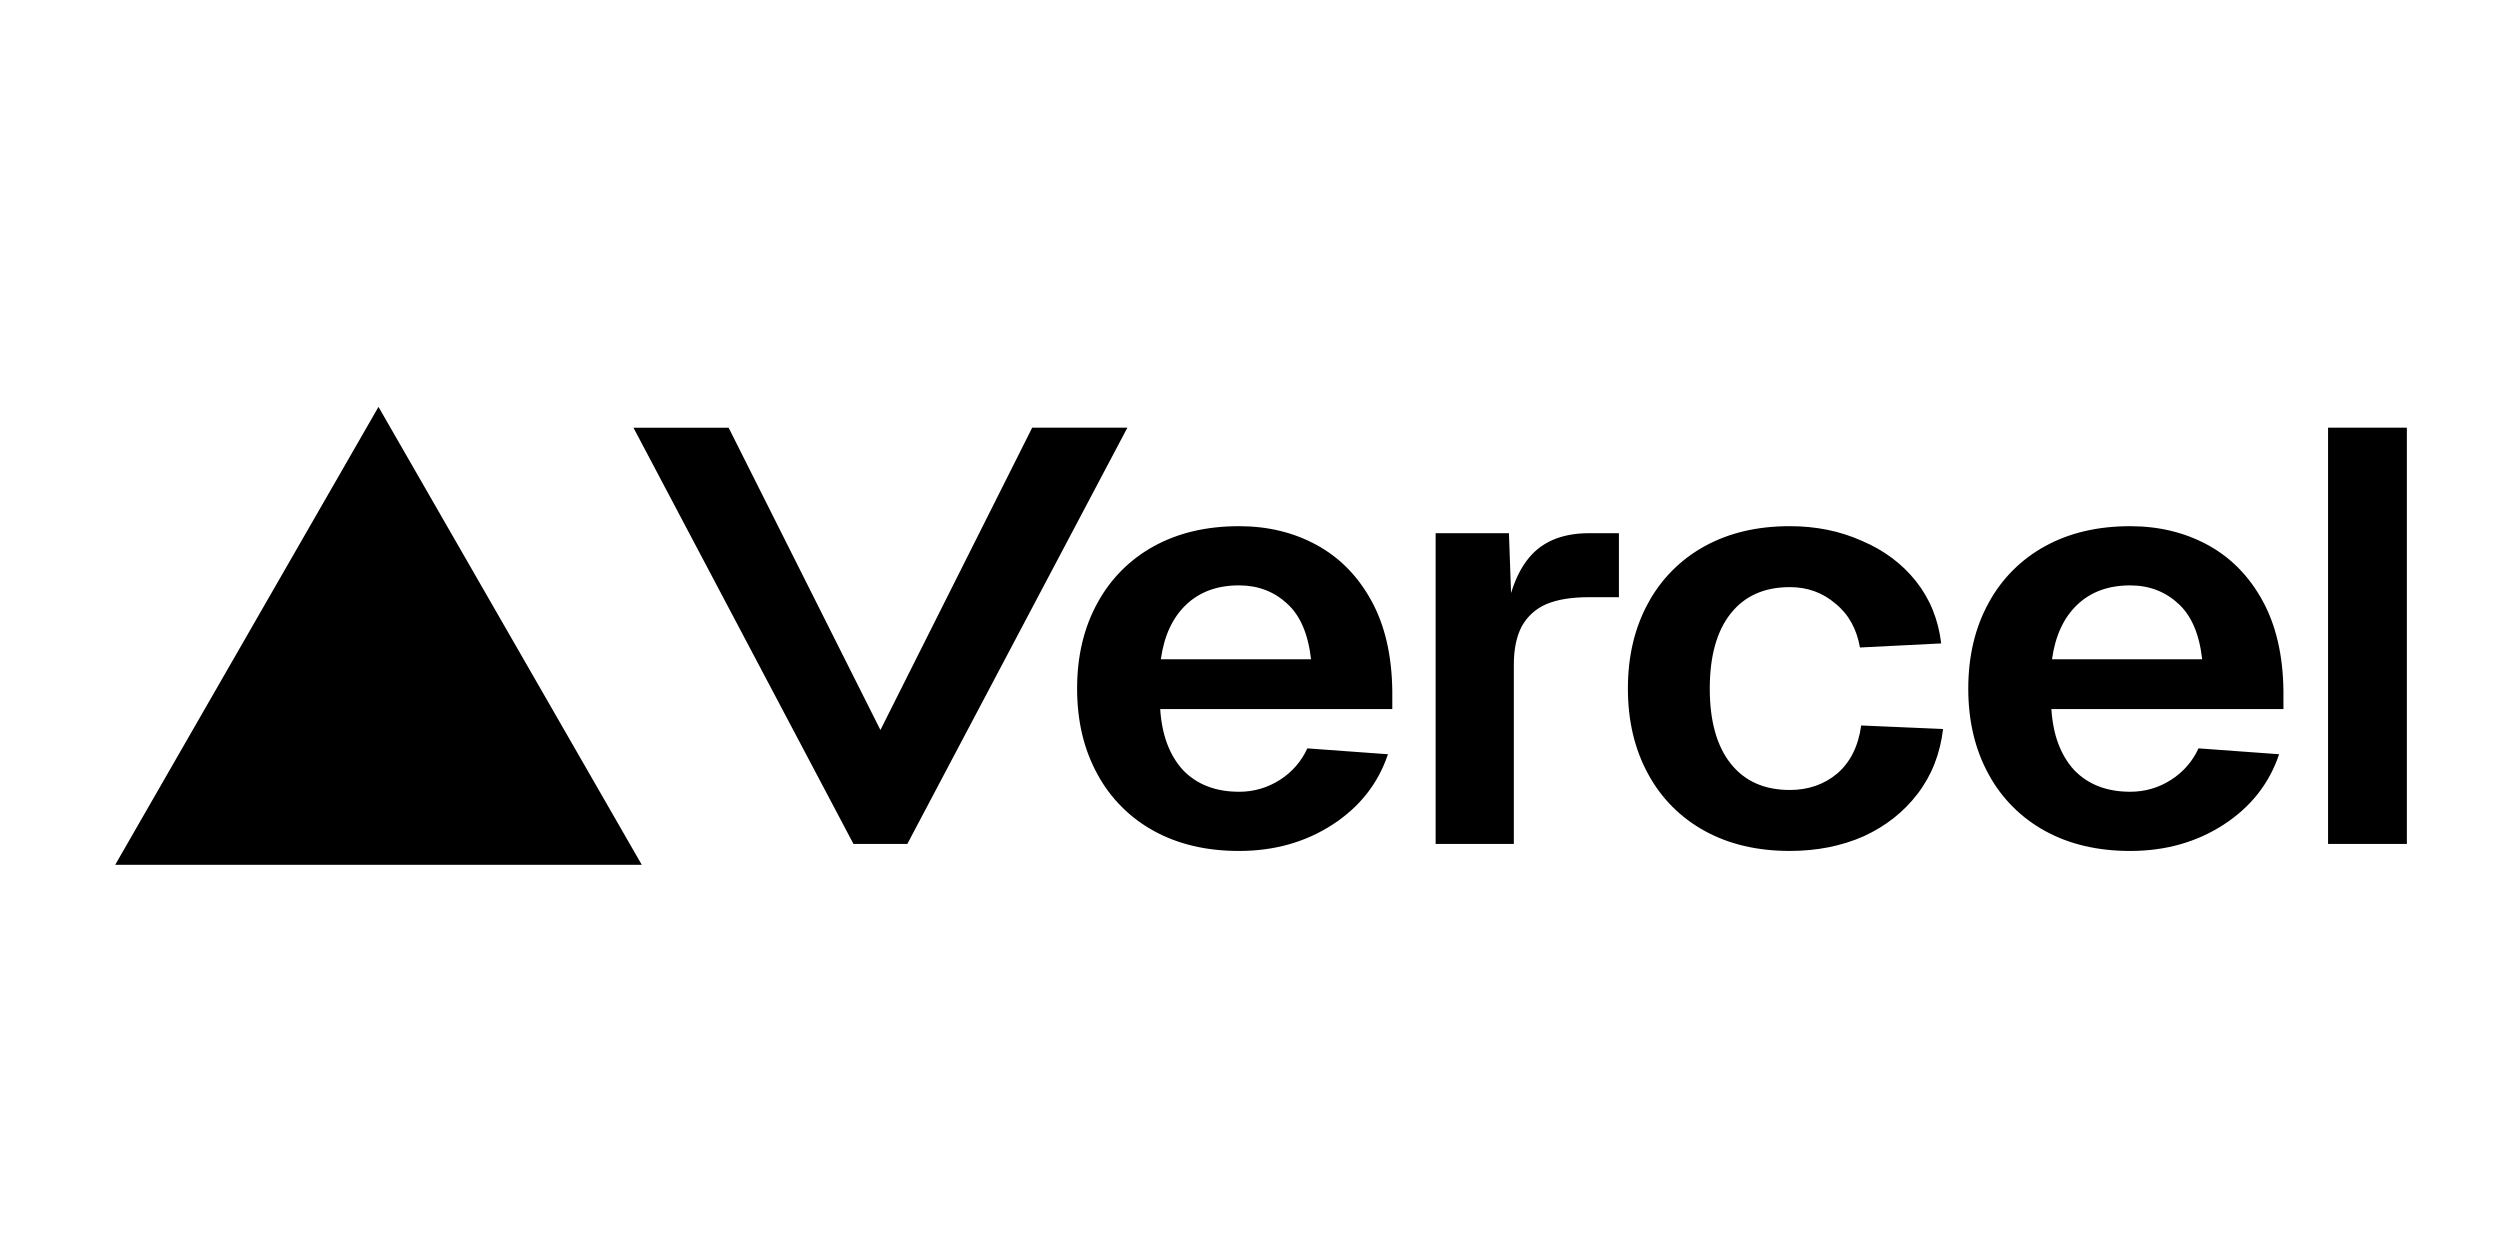
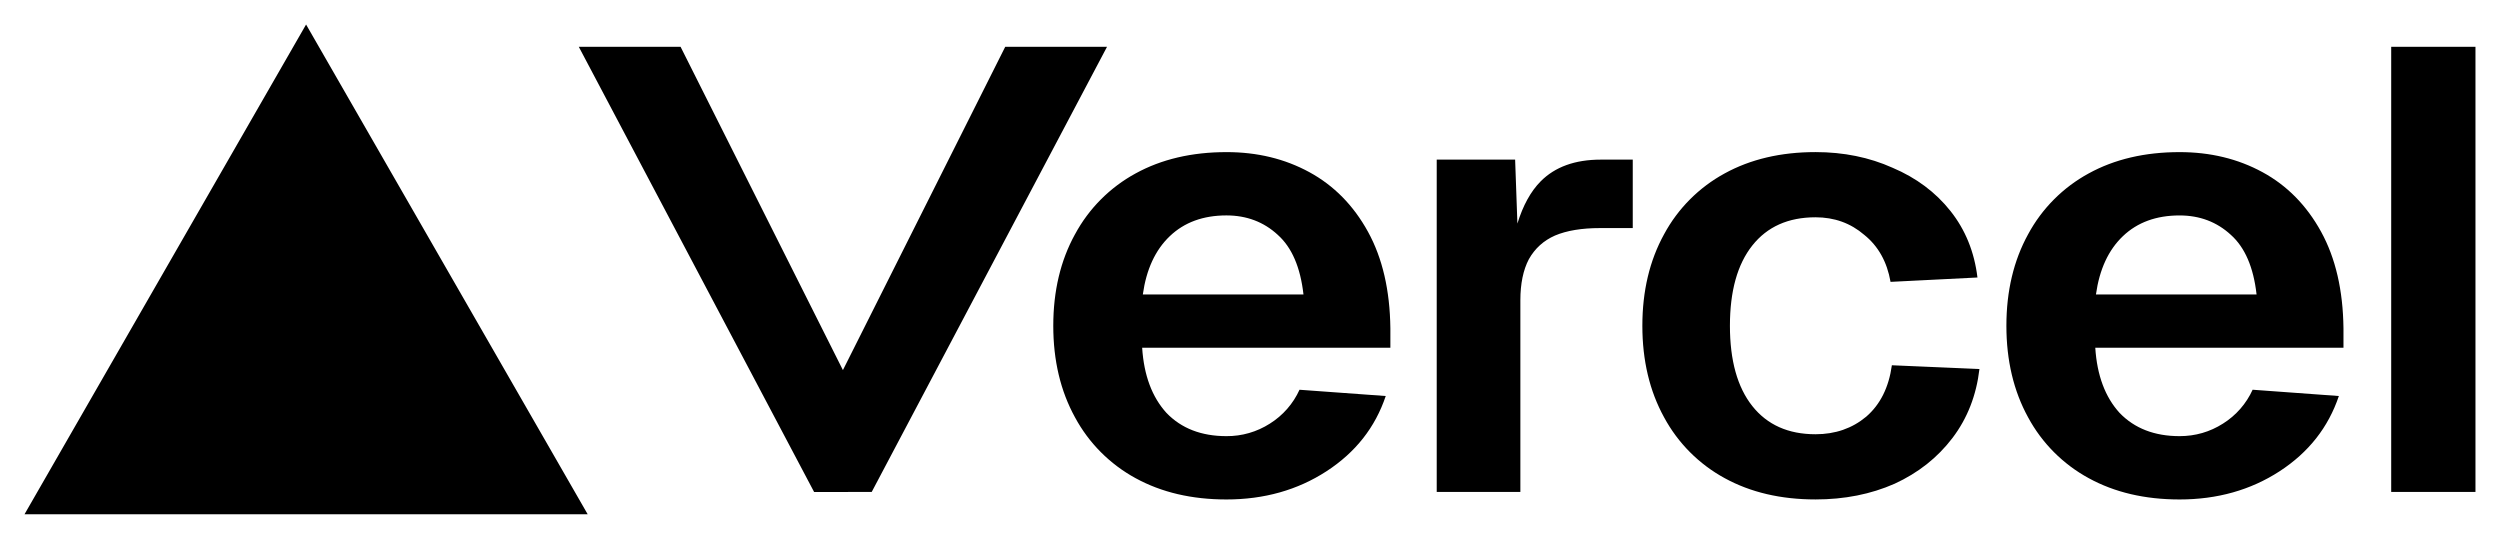
- <svg xmlns="http://www.w3.org/2000/svg" width="120" height="60" aria-label="Vercel logotype">
+ <svg xmlns="http://www.w3.org/2000/svg" viewBox="4.43 18.43 112.20 24.18" aria-label="Vercel logotype">
  <path d="M30.805 41.51 18.167 19.53 5.53 41.51Zm12.747-1.001 10.562-19.98h-4.569L42.26 35.04l-7.286-14.51h-4.568l10.561 19.98zm71.977-19.98v19.98h-3.782v-19.98ZM94.477 33.052q0-2.336.975-4.109a6.76 6.76 0 0 1 2.719-2.73q1.741-.956 4.077-.956 2.069 0 3.723.9 1.655.9 2.63 2.674.974 1.772 1.004 4.333v.872H98.466q.118 1.858 1.093 2.927 1.005 1.041 2.69 1.041 1.062 0 1.949-.563a3.5 3.5 0 0 0 1.33-1.52l3.87.282q-.71 2.11-2.659 3.377-1.95 1.266-4.49 1.266-2.336 0-4.078-.956a6.76 6.76 0 0 1-2.72-2.73q-.974-1.773-.974-4.108m11.228-1.407q-.207-1.829-1.153-2.674-.945-.872-2.304-.872-1.566 0-2.541.929-.975.928-1.211 2.617zM88.097 28.97q.945.76 1.181 2.11l3.9-.196q-.206-1.717-1.21-2.983t-2.6-1.942q-1.567-.703-3.458-.703-2.334 0-4.077.957a6.76 6.76 0 0 0-2.719 2.73q-.975 1.771-.975 4.108 0 2.335.975 4.108a6.76 6.76 0 0 0 2.719 2.73q1.742.956 4.077.956 1.95 0 3.546-.703 1.595-.732 2.6-2.054 1.004-1.323 1.211-3.096l-3.93-.169q-.206 1.492-1.152 2.308-.945.788-2.275.788-1.832 0-2.837-1.266-1.004-1.267-1.004-3.602t1.004-3.602 2.837-1.267q1.27 0 2.187.788M68.91 25.594h3.519l.102 2.87q.375-1.218 1.042-1.893.967-.977 2.698-.977h1.437v3.072h-1.466q-1.233 0-2.024.335-.764.336-1.173 1.062-.381.726-.381 1.843v8.603H68.91zm-16.234 3.35q-.975 1.771-.975 4.108 0 2.335.975 4.108a6.76 6.76 0 0 0 2.718 2.73q1.743.956 4.078.956 2.54 0 4.491-1.266t2.659-3.377l-3.87-.281a3.5 3.5 0 0 1-1.33 1.52 3.57 3.57 0 0 1-1.95.562q-1.685 0-2.689-1.04-.975-1.071-1.093-2.928h11.14v-.872q-.03-2.561-1.005-4.333t-2.63-2.674-3.722-.9q-2.335 0-4.078.957a6.76 6.76 0 0 0-2.718 2.73m9.1.027q.946.844 1.153 2.674h-7.21q.236-1.689 1.212-2.617.975-.93 2.54-.93 1.36 0 2.306.873" style="stroke-width:.423" />
</svg>
